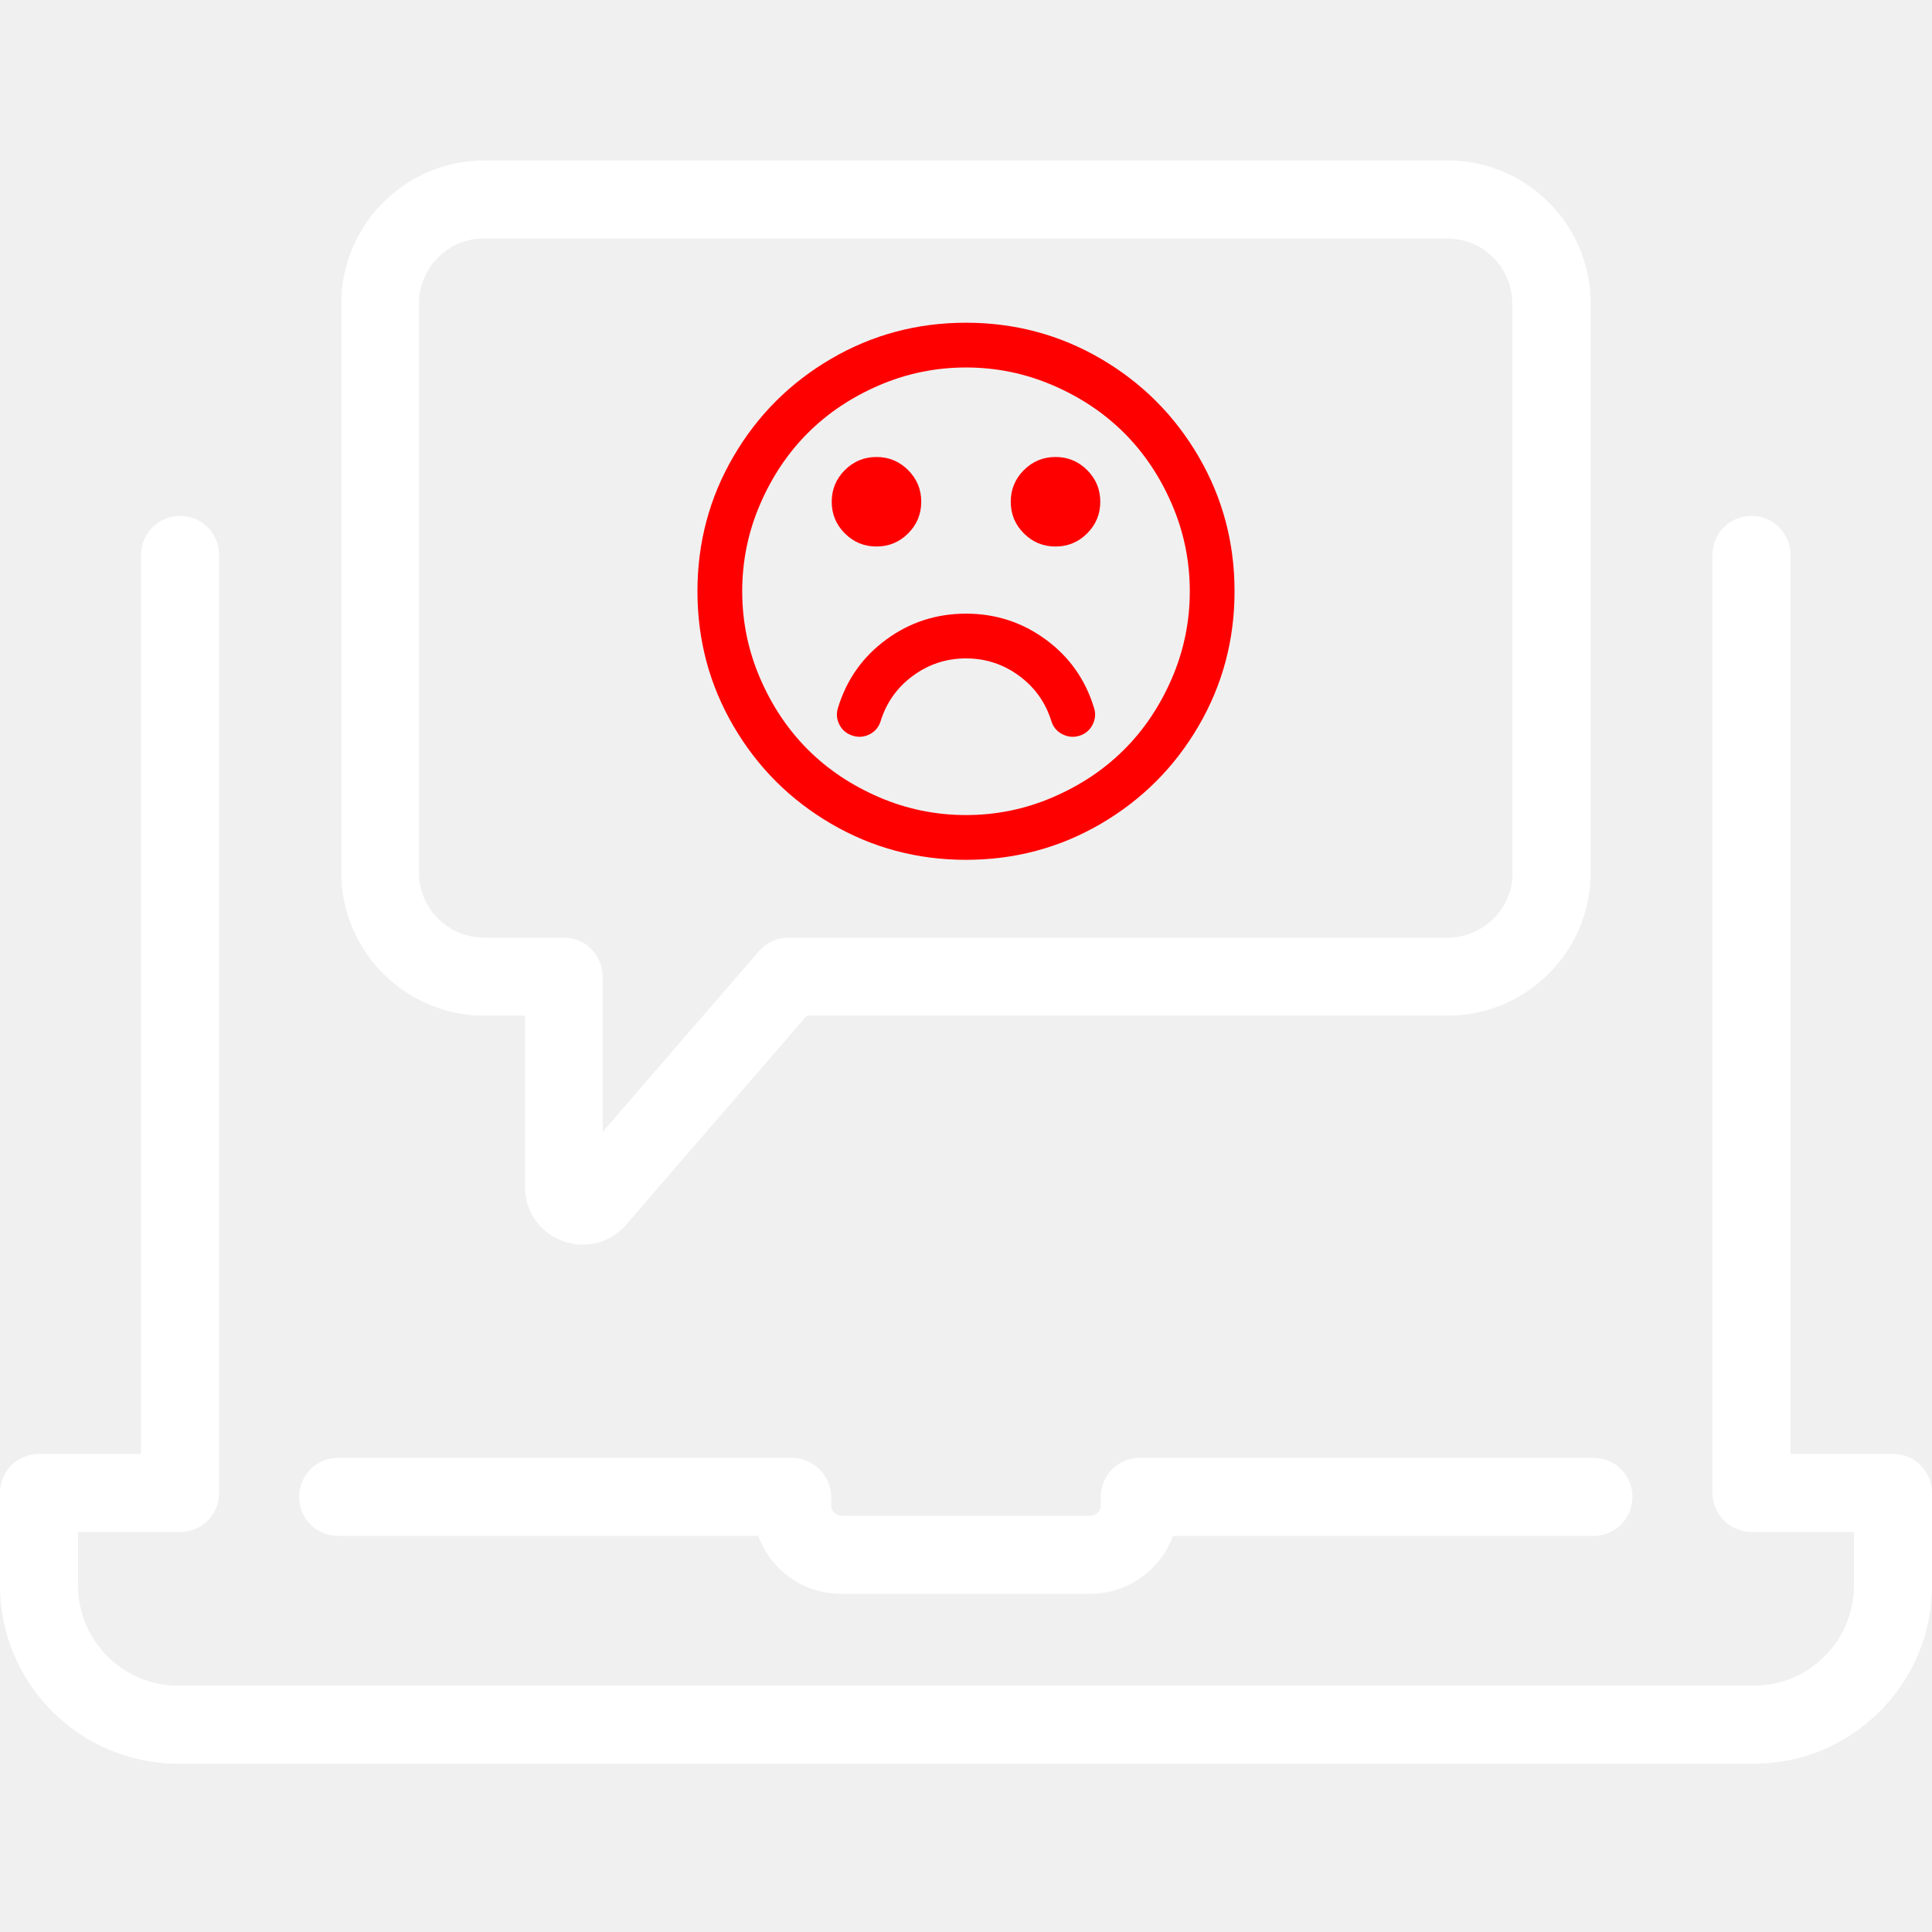
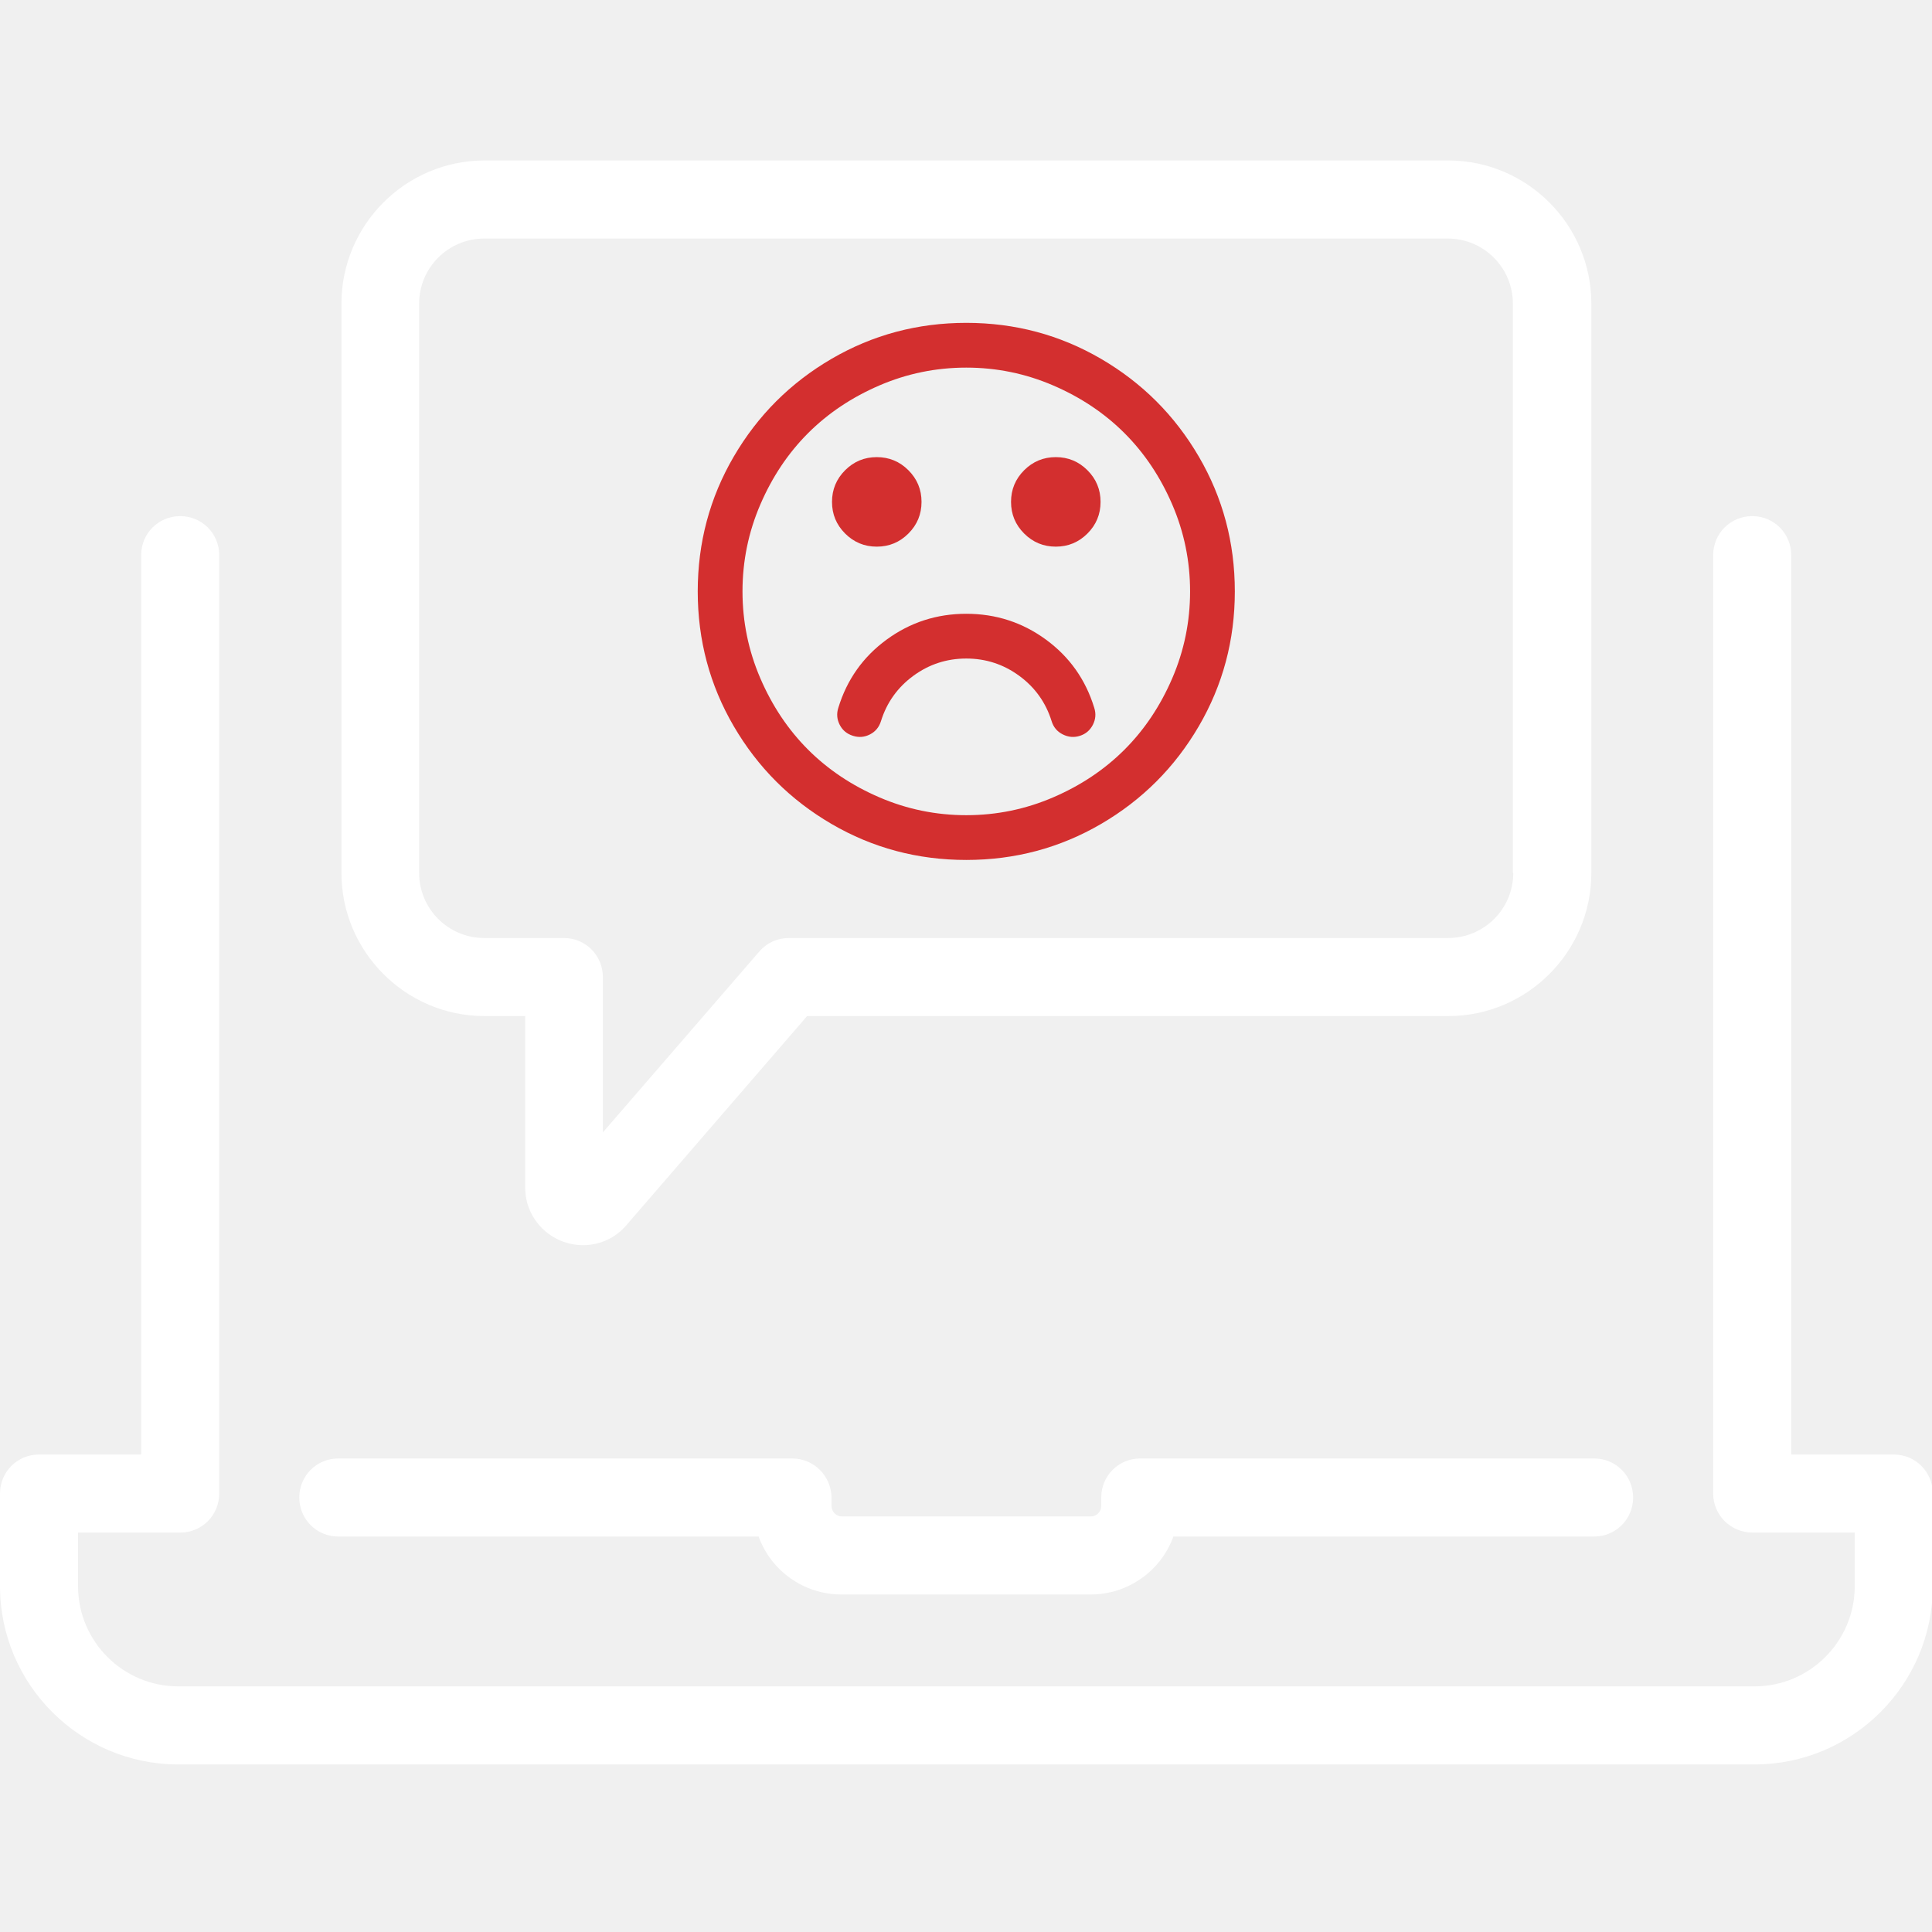
- <svg xmlns="http://www.w3.org/2000/svg" xmlns:xlink="http://www.w3.org/1999/xlink" width="490.2" height="490.2">
+ <svg xmlns="http://www.w3.org/2000/svg" xmlns:xlink="http://www.w3.org/1999/xlink" width="490" height="490">
  <defs>
    <symbol id="a" viewBox="0 0 438.533 438.533">
      <path d="M409.133 109.203c-19.608-33.592-46.205-60.189-79.798-79.796C295.736 9.801 259.058 0 219.273 0c-39.781 0-76.47 9.801-110.063 29.407-33.595 19.604-60.192 46.201-79.8 79.796C9.801 142.8 0 179.489 0 219.267c0 39.78 9.804 76.463 29.407 110.062 19.607 33.592 46.204 60.189 79.799 79.798 33.597 19.605 70.283 29.407 110.063 29.407s76.47-9.802 110.065-29.407c33.593-19.602 60.189-46.206 79.795-79.798 19.603-33.596 29.403-70.284 29.403-110.062.001-39.782-9.8-76.472-29.399-110.064zm-21.699 181.01c-9.709 22.556-22.696 41.97-38.969 58.245-16.271 16.269-35.689 29.26-58.245 38.965-22.555 9.712-46.202 14.564-70.946 14.564s-48.391-4.853-70.948-14.564c-22.554-9.705-41.971-22.696-58.245-38.965-16.269-16.275-29.259-35.687-38.97-58.245-9.707-22.552-14.562-46.206-14.562-70.946 0-24.744 4.854-48.391 14.562-70.948 9.707-22.554 22.697-41.968 38.97-58.245 16.274-16.269 35.691-29.26 58.245-38.97 22.554-9.704 46.205-14.558 70.948-14.558 24.74 0 48.395 4.851 70.946 14.558 22.556 9.707 41.97 22.698 58.245 38.97 16.272 16.274 29.26 35.688 38.969 58.245 9.709 22.554 14.564 46.201 14.564 70.948.004 24.744-4.855 48.397-14.564 70.946z" />
      <path d="M284.368 258.668c-19.219-14.086-40.926-21.129-65.095-21.129-24.172 0-45.871 7.039-65.096 21.129-19.224 14.085-32.358 32.641-39.397 55.671-1.521 4.757-1.143 9.381 1.141 13.847 2.286 4.469 5.898 7.467 10.85 8.993 4.758 1.526 9.373 1.143 13.846-1.144 4.471-2.285 7.467-5.899 8.991-10.848 4.759-15.235 13.562-27.556 26.409-36.979 12.847-9.418 27.263-14.127 43.252-14.127 15.987 0 30.412 4.712 43.251 14.127 12.854 9.424 21.655 21.744 26.412 36.979 1.52 4.948 4.564 8.562 9.134 10.848 4.568 2.286 9.236 2.67 13.989 1.144 4.761-1.526 8.278-4.524 10.564-8.993 2.286-4.466 2.669-9.09 1.14-13.847-7.03-23.027-20.168-41.589-39.391-55.671zm-138.187-75.943c10.085 0 18.699-3.576 25.837-10.709 7.139-7.135 10.708-15.749 10.708-25.837 0-10.089-3.569-18.699-10.708-25.837s-15.752-10.709-25.837-10.709c-10.088 0-18.702 3.571-25.84 10.709-7.135 7.139-10.707 15.749-10.707 25.837s3.568 18.702 10.707 25.837c7.141 7.136 15.752 10.709 25.84 10.709zm146.178-73.094c-10.089 0-18.706 3.571-25.845 10.709-7.132 7.139-10.708 15.749-10.708 25.837s3.576 18.702 10.708 25.837c7.139 7.137 15.756 10.709 25.845 10.709 10.081 0 18.698-3.576 25.837-10.709 7.139-7.135 10.708-15.749 10.708-25.837 0-10.089-3.569-18.699-10.708-25.837s-15.756-10.709-25.837-10.709z" />
    </symbol>
  </defs>
  <path fill="none" d="M-1-1h582v402H-1z" />
  <g>
    <path d="M200.9 369.9H85.8c-5.5 0-9.9 4.4-9.9 9.9s4.4 9.9 9.9 9.9h106.6c3.1 8.6 11.4 14.7 21 14.7h63.2c9.6 0 17.9-6.1 21-14.7h106.7c5.5 0 9.9-4.4 9.9-9.9s-4.4-9.9-9.9-9.9H289.2c-5.5 0-9.9 4.4-9.9 9.9v2.2c0 1.4-1.2 2.6-2.6 2.6h-63.2c-1.4 0-2.6-1.2-2.6-2.6v-2.2c-.1-5.5-4.5-9.9-10-9.9z" fill="#fff" />
    <path d="M480.3 368.9h-26V140.8c0-5.5-4.4-9.9-9.9-9.9s-9.9 4.4-9.9 9.9v238c0 5.5 4.5 9.9 10 9.9h25.9v13.6c0 14-11.4 25.4-25.4 25.4H45.2c-14 0-25.4-11.4-25.4-25.4v-13.6h25.9c5.5 0 9.9-4.4 9.9-9.9v-238c0-5.5-4.4-9.9-9.9-9.9s-9.9 4.4-9.9 9.9v228.1H9.9c-5.5 0-9.9 4.4-9.9 9.9v23.5c0 24.9 20.3 45.2 45.2 45.2H445c24.9 0 45.2-20.3 45.2-45.2v-23.5c0-5.5-4.4-9.9-9.9-9.9z" fill="#fff" />
    <path d="M367.3 40.7H122.9c-20 0-36.3 16.3-36.3 36.3v144.4c0 20 16.3 36.3 36.3 36.3h10.3v43.5c0 8.1 6.6 14.6 14.7 14.6 4.2 0 8.2-1.8 11-5.1l45.8-53h162.6c20 0 36.3-16.3 36.3-36.3V77c0-20-16.3-36.3-36.3-36.3zm16.5 180.7c0 9.1-7.4 16.5-16.5 16.5H200.1c-2.9 0-5.6 1.2-7.5 3.4l-39.7 45.9v-39.4c0-5.5-4.4-9.9-9.9-9.9h-20.2c-9.1 0-16.5-7.4-16.5-16.5V77c0-9.1 7.4-16.5 16.5-16.5h244.4c9.1 0 16.5 7.4 16.5 16.5v144.4h.1z" fill="#fff" />
-     <use xlink:href="#a" transform="matrix(.278 0 0 .278 206.863 106.99)" y="-90.312" x="-107.56" fill="red" />
+     <use xlink:href="#a" transform="matrix(.278 0 0 .278 206.863 106.99)" y="-90.312" x="-107.56" fill="#d32f2f" />
  </g>
</svg>
